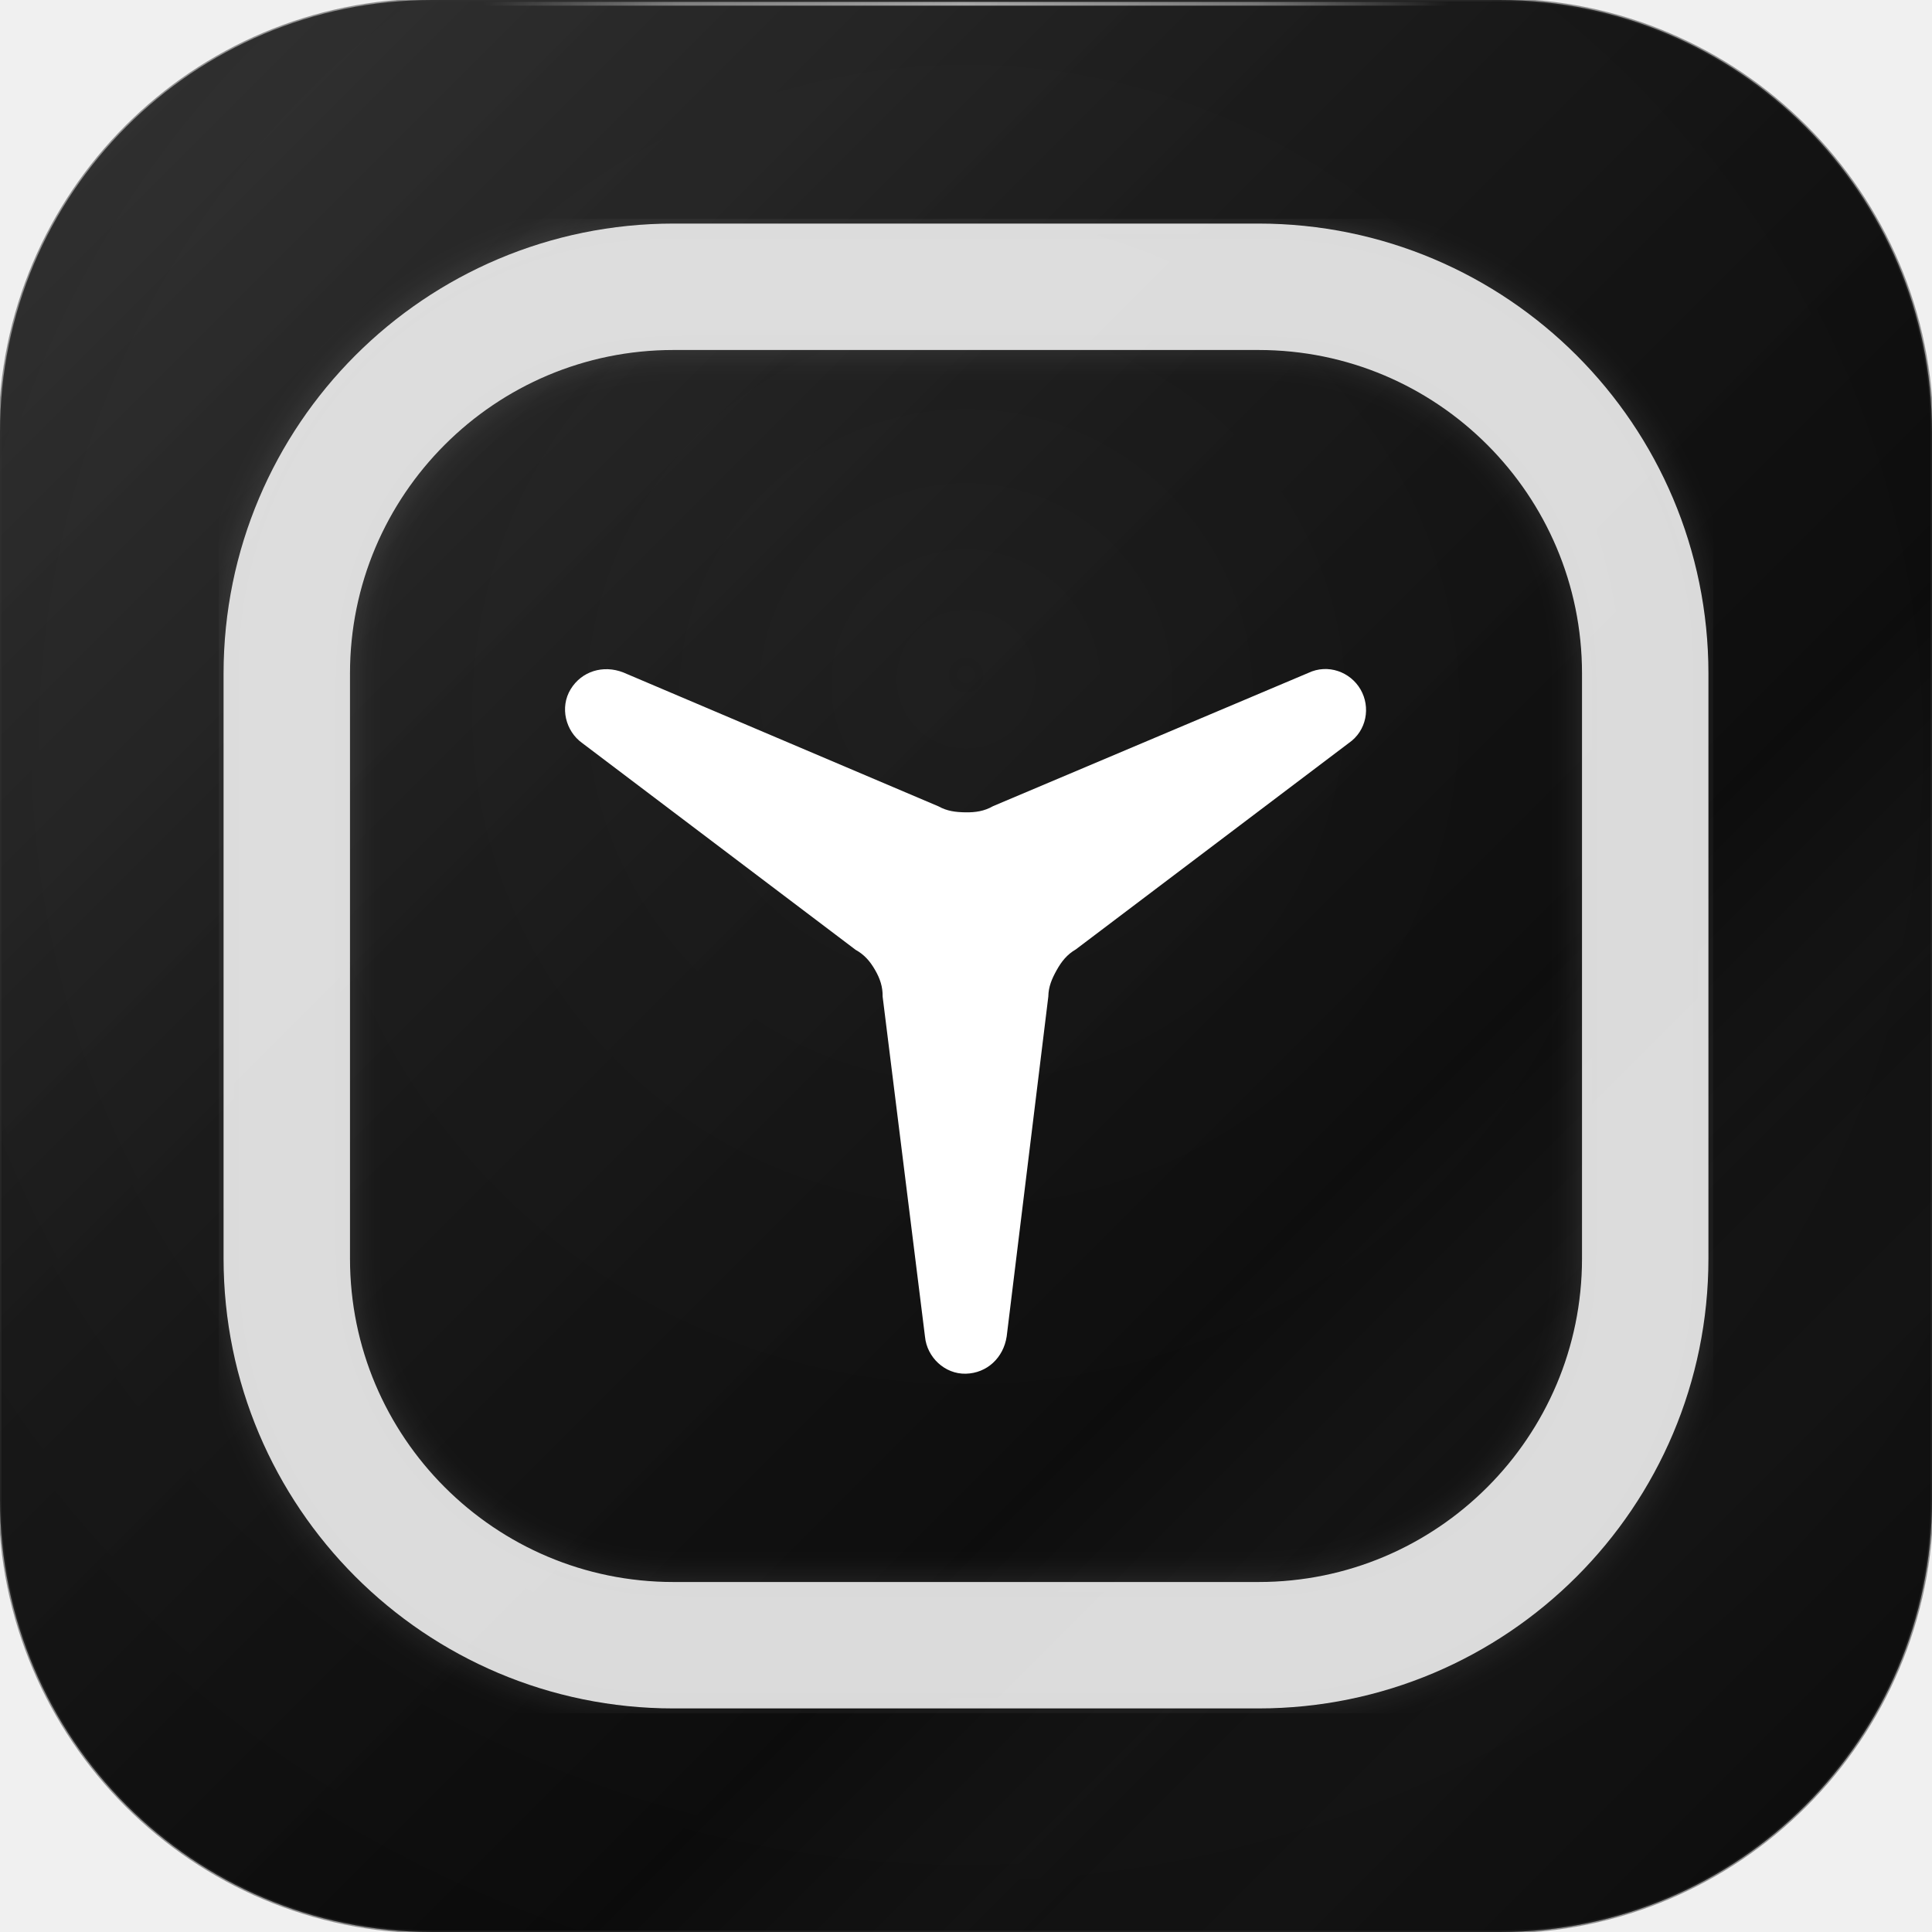
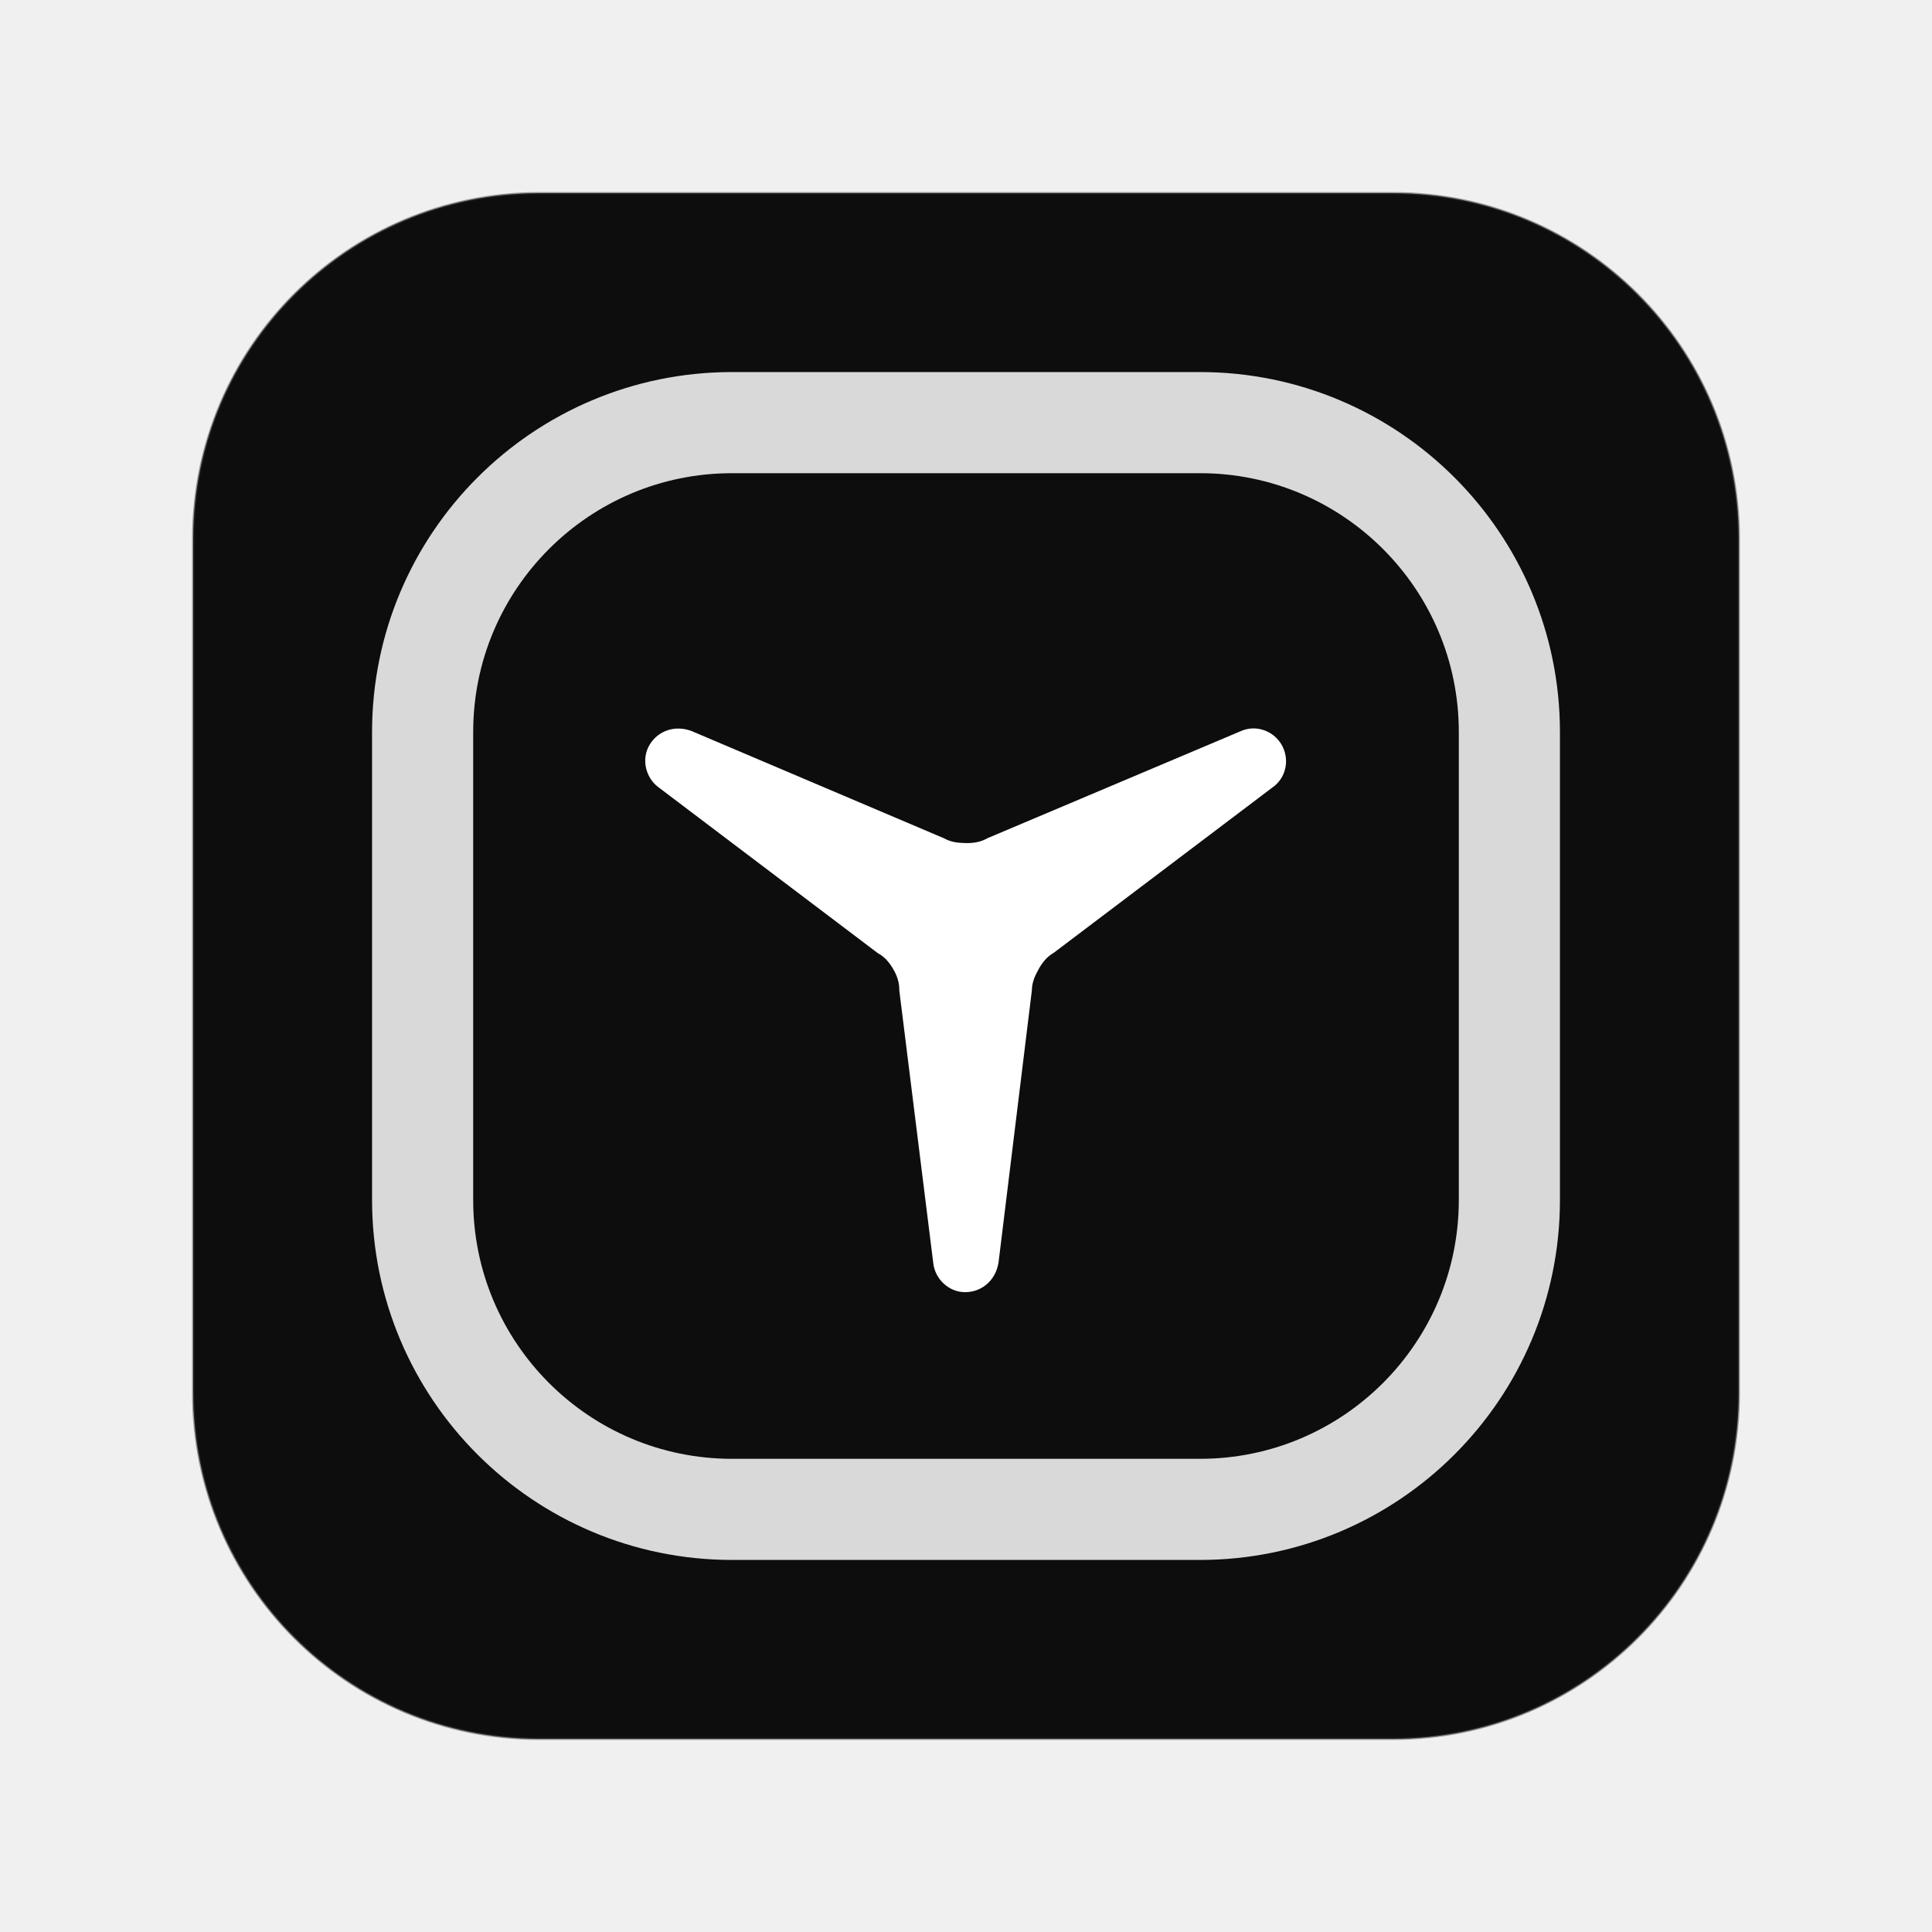
<svg xmlns="http://www.w3.org/2000/svg" width="1024" height="1024" viewBox="0 0 1024 1024" fill="none">
  <defs>
    <clipPath id="squircle-clip">
      <path d="         M 229 0         H 795         C 921.5 0 1024 102.5 1024 229         V 795         C 1024 921.5 921.5 1024 795 1024         H 229         C 102.5 1024 0 921.5 0 795         V 229         C 0 102.5 102.5 0 229 0         Z       " />
    </clipPath>
    <path id="squircle-path" d="       M 229 0       H 795       C 921.5 0 1024 102.5 1024 229       V 795       C 1024 921.5 921.5 1024 795 1024       H 229       C 102.5 1024 0 921.5 0 795       V 229       C 0 102.5 102.5 0 229 0       Z     " />
-     <linearGradient id="base-gradient" x1="0" y1="0" x2="1024" y2="1024" gradientUnits="userSpaceOnUse">
-       <stop offset="0" stop-color="#1A1A1A" />
-       <stop offset="0.5" stop-color="#0F0F0F" />
-       <stop offset="1" stop-color="#0A0A0A" />
-     </linearGradient>
-     <linearGradient id="glass-overlay" x1="0" y1="0" x2="1024" y2="1024" gradientUnits="userSpaceOnUse">
-       <stop offset="0" stop-color="white" stop-opacity="0.12" />
-       <stop offset="0.35" stop-color="white" stop-opacity="0.04" />
-       <stop offset="0.65" stop-color="white" stop-opacity="0" />
-       <stop offset="1" stop-color="black" stop-opacity="0.15" />
-     </linearGradient>
-     <linearGradient id="top-highlight" x1="256" y1="0" x2="768" y2="0" gradientUnits="userSpaceOnUse">
-       <stop offset="0" stop-color="white" stop-opacity="0" />
-       <stop offset="0.2" stop-color="white" stop-opacity="0.4" />
-       <stop offset="0.5" stop-color="white" stop-opacity="0.6" />
-       <stop offset="0.8" stop-color="white" stop-opacity="0.4" />
-       <stop offset="1" stop-color="white" stop-opacity="0" />
-     </linearGradient>
-     <filter id="inner-border-glow" x="-10%" y="-10%" width="120%" height="120%">
-       <feGaussianBlur in="SourceGraphic" stdDeviation="6" result="blur" />
-       <feMerge>
-         <feMergeNode in="blur" />
-         <feMergeNode in="SourceGraphic" />
-       </feMerge>
-     </filter>
-     <radialGradient id="vignette" cx="0.5" cy="0.4" r="0.65" fx="0.5" fy="0.35">
-       <stop offset="0" stop-color="white" stop-opacity="0.03" />
-       <stop offset="0.7" stop-color="black" stop-opacity="0" />
-       <stop offset="1" stop-color="black" stop-opacity="0.2" />
-     </radialGradient>
-     <rect id="inner-border-rect" x="152" y="152" width="720" height="720" rx="205" />
-     <filter id="glow" x="-5%" y="-5%" width="110%" height="110%">
-       <feGaussianBlur in="SourceAlpha" stdDeviation="8" result="blur" />
-       <feFlood flood-color="#F0F0F0" flood-opacity="0.15" result="color" />
-       <feComposite in="color" in2="blur" operator="in" result="glow" />
-       <feMerge>
-         <feMergeNode in="glow" />
-         <feMergeNode in="SourceGraphic" />
-       </feMerge>
-     </filter>
-     <linearGradient id="logo-gradient" x1="380" y1="340" x2="640" y2="730" gradientUnits="userSpaceOnUse">
-       <stop offset="0" stop-color="#FFFFFF" />
-       <stop offset="0.6" stop-color="#F0F0F0" />
-       <stop offset="1" stop-color="#E0E0E0" />
-     </linearGradient>
  </defs>
-   <g clip-path="url(#squircle-clip)">
-     <use href="#squircle-path" fill="url(#base-gradient)" />
-     <use href="#squircle-path" fill="url(#vignette)" />
-     <use href="#squircle-path" fill="url(#glass-overlay)" />
-     <g filter="url(#glow)">
+   <g transform="translate(512, 512) scale(0.8) translate(-512, -512)">
+     <g clip-path="url(#squircle-clip)">
+       <use href="#squircle-path" fill="#0D0D0D" />
      <rect x="152" y="152" width="720" height="720" rx="205" fill="none" stroke="#F0F0F0" stroke-width="67" stroke-opacity="0.9" />
+       <g transform="translate(512, 512) scale(7.87) translate(-65, -64)">
+         <path fill-rule="evenodd" clip-rule="evenodd" d="M88.043 44.266C89.38 43.625 90.891 44.196 91.573 45.378C92.256 46.56 91.995 48.153 90.771 48.991L72.392 62.885C71.801 63.226 71.425 63.706 71.103 64.286C70.781 64.866 70.555 65.392 70.544 66.055L67.74 88.95C67.521 90.389 66.411 91.423 64.987 91.458C63.562 91.492 62.373 90.343 62.24 88.975L59.386 66.064C59.397 65.401 59.213 64.849 58.871 64.258C58.53 63.667 58.144 63.231 57.564 62.909L39.15 48.982C38.032 48.183 37.631 46.579 38.373 45.362C39.116 44.145 40.566 43.701 41.922 44.231L63.151 53.25C63.731 53.572 64.3 53.64 64.963 53.651C65.626 53.662 66.23 53.576 66.821 53.235L88.043 44.266Z" fill="#FFFFFF" />
+       </g>
    </g>
-     <g transform="translate(512, 512) scale(7.87) translate(-65, -64)">
-       <path fill-rule="evenodd" clip-rule="evenodd" d="M88.043 44.266C89.38 43.625 90.891 44.196 91.573 45.378C92.256 46.56 91.995 48.153 90.771 48.991L72.392 62.885C71.801 63.226 71.425 63.706 71.103 64.286C70.781 64.866 70.555 65.392 70.544 66.055L67.74 88.95C67.521 90.389 66.411 91.423 64.987 91.458C63.562 91.492 62.373 90.343 62.24 88.975L59.386 66.064C59.397 65.401 59.213 64.849 58.871 64.258C58.53 63.667 58.144 63.231 57.564 62.909L39.15 48.982C38.032 48.183 37.631 46.579 38.373 45.362C39.116 44.145 40.566 43.701 41.922 44.231L63.151 53.25C63.731 53.572 64.3 53.64 64.963 53.651C65.626 53.662 66.23 53.576 66.821 53.235L88.043 44.266Z" fill="url(#logo-gradient)" />
-     </g>
+     <use href="#squircle-path" fill="none" stroke="#333333" stroke-width="1.5" stroke-opacity="0.5" />
  </g>
-   <use href="#squircle-path" fill="none" stroke="#333333" stroke-width="1.5" stroke-opacity="0.5" />
-   <path d="     M 229 2     H 795     C 920 2 1022 103 1022 229   " fill="none" stroke="url(#top-highlight)" stroke-width="2" stroke-linecap="round" />
</svg>
